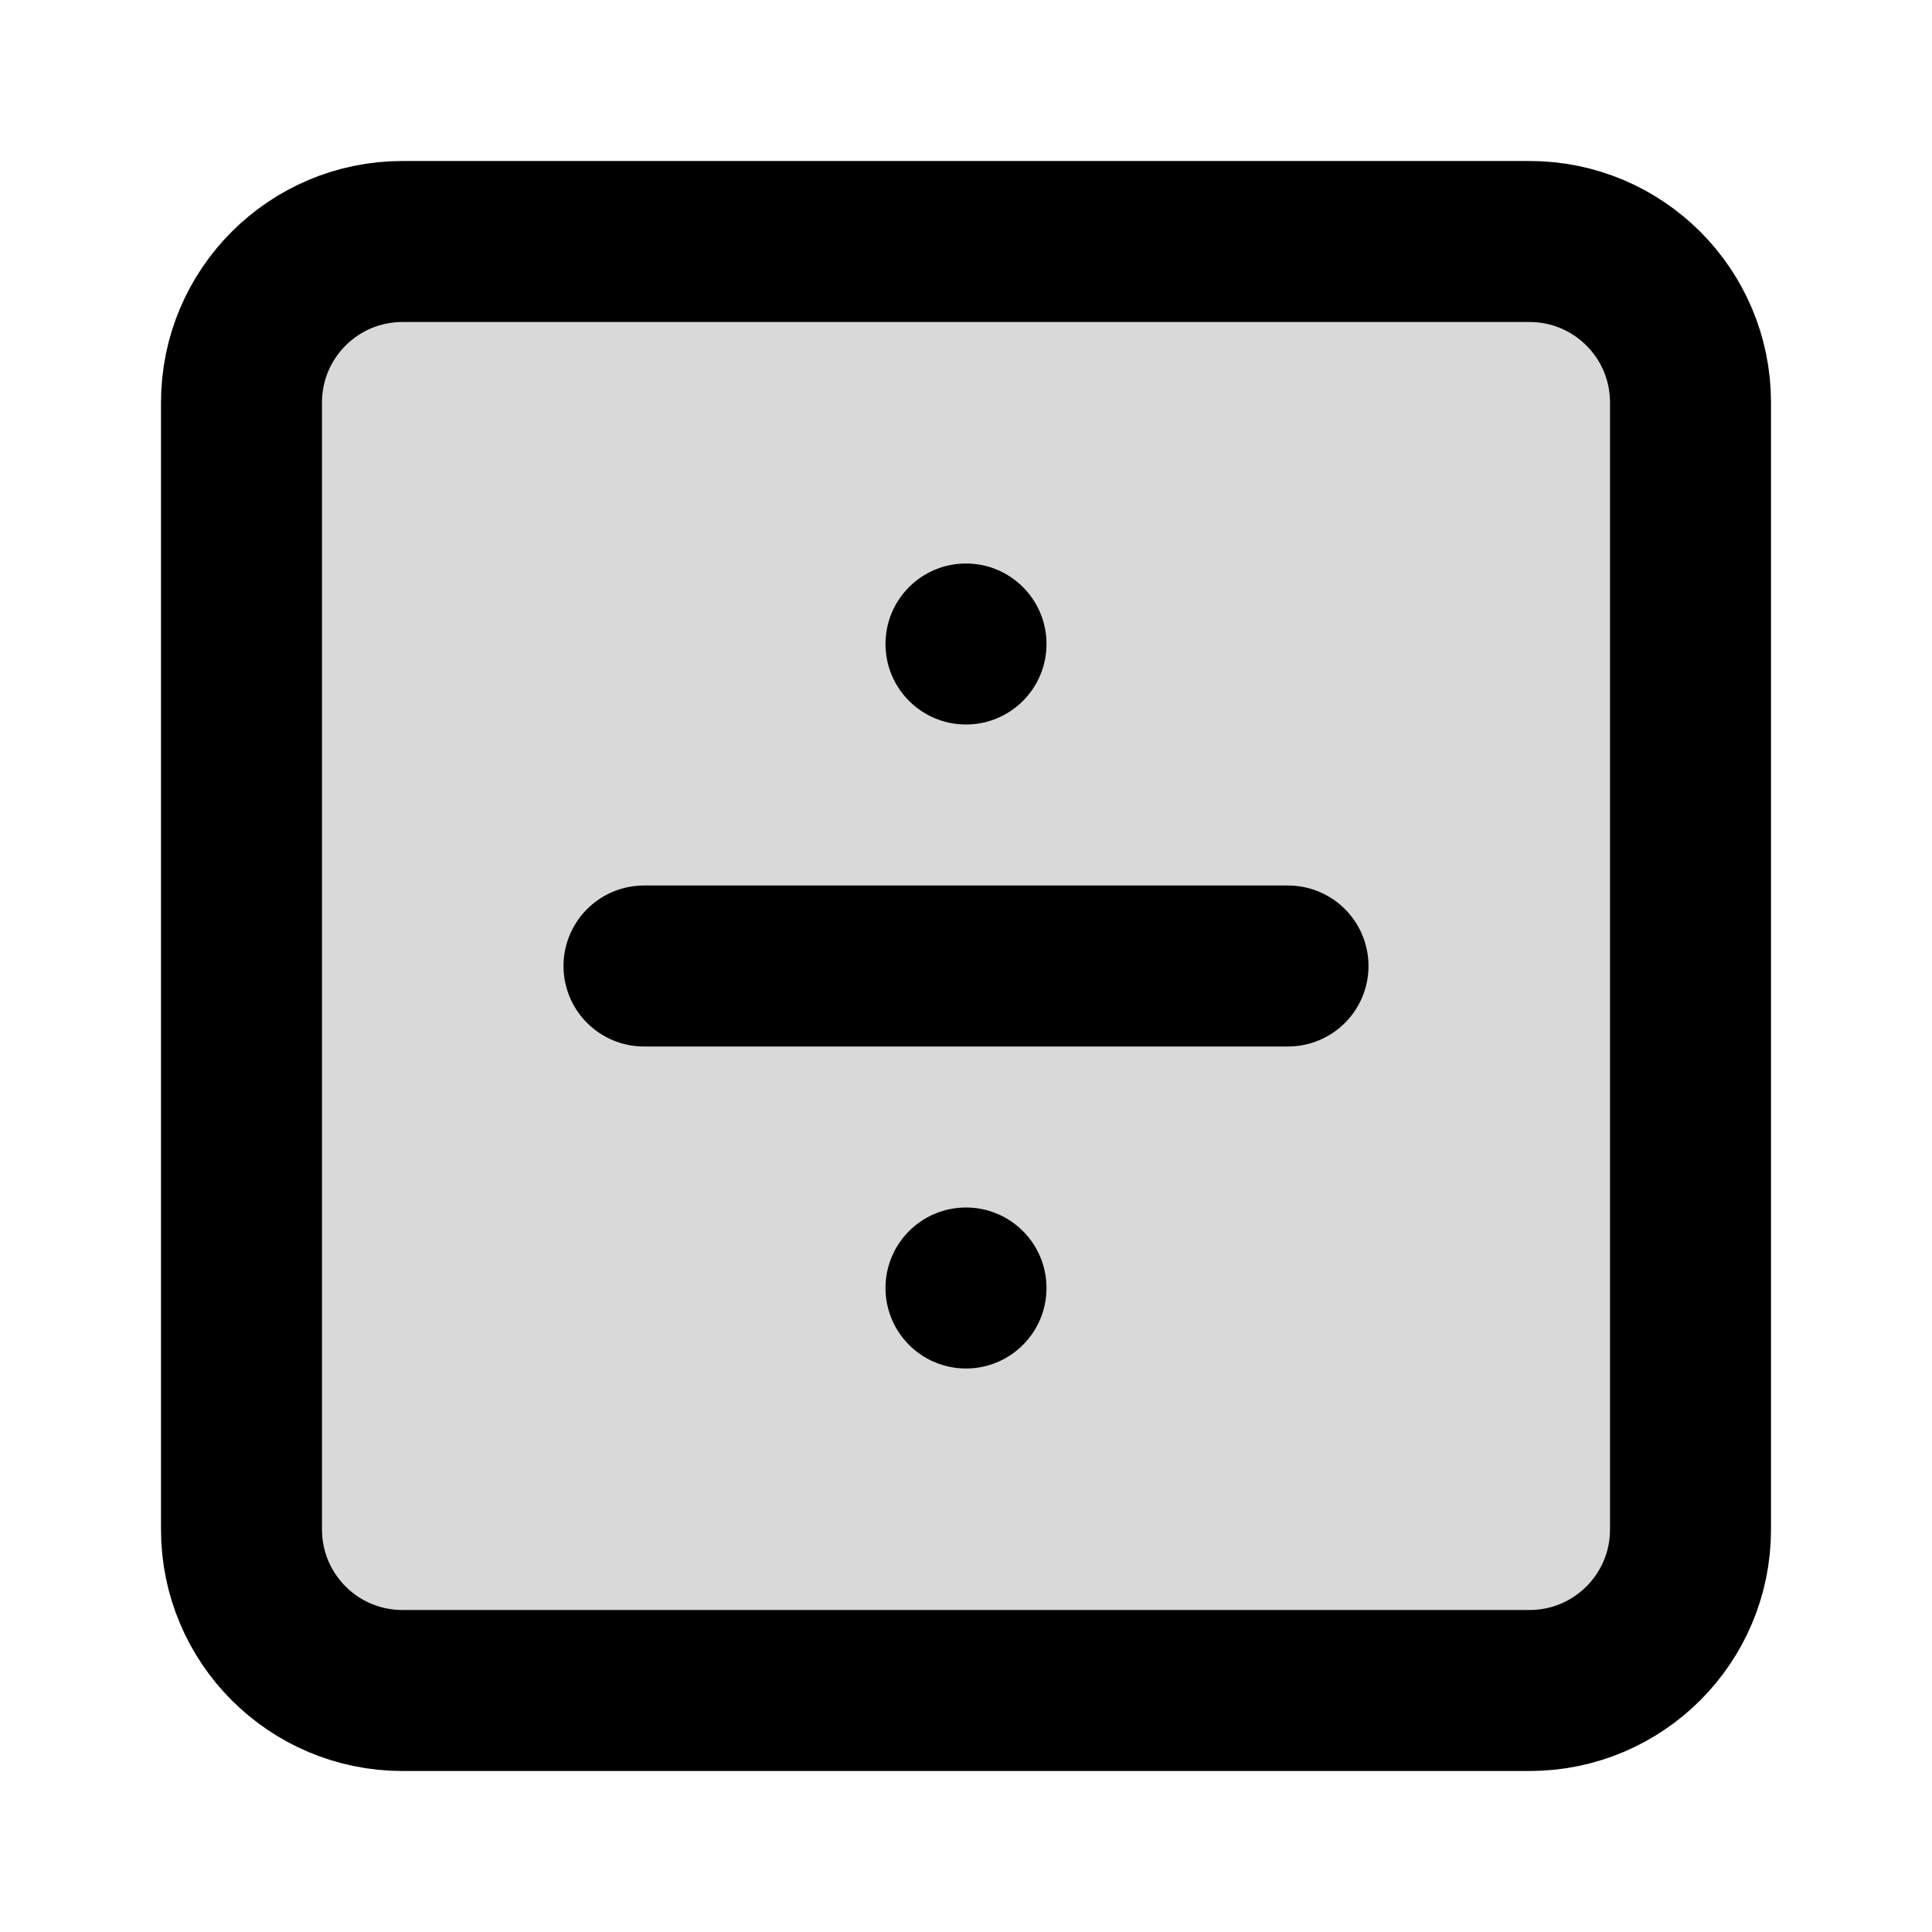
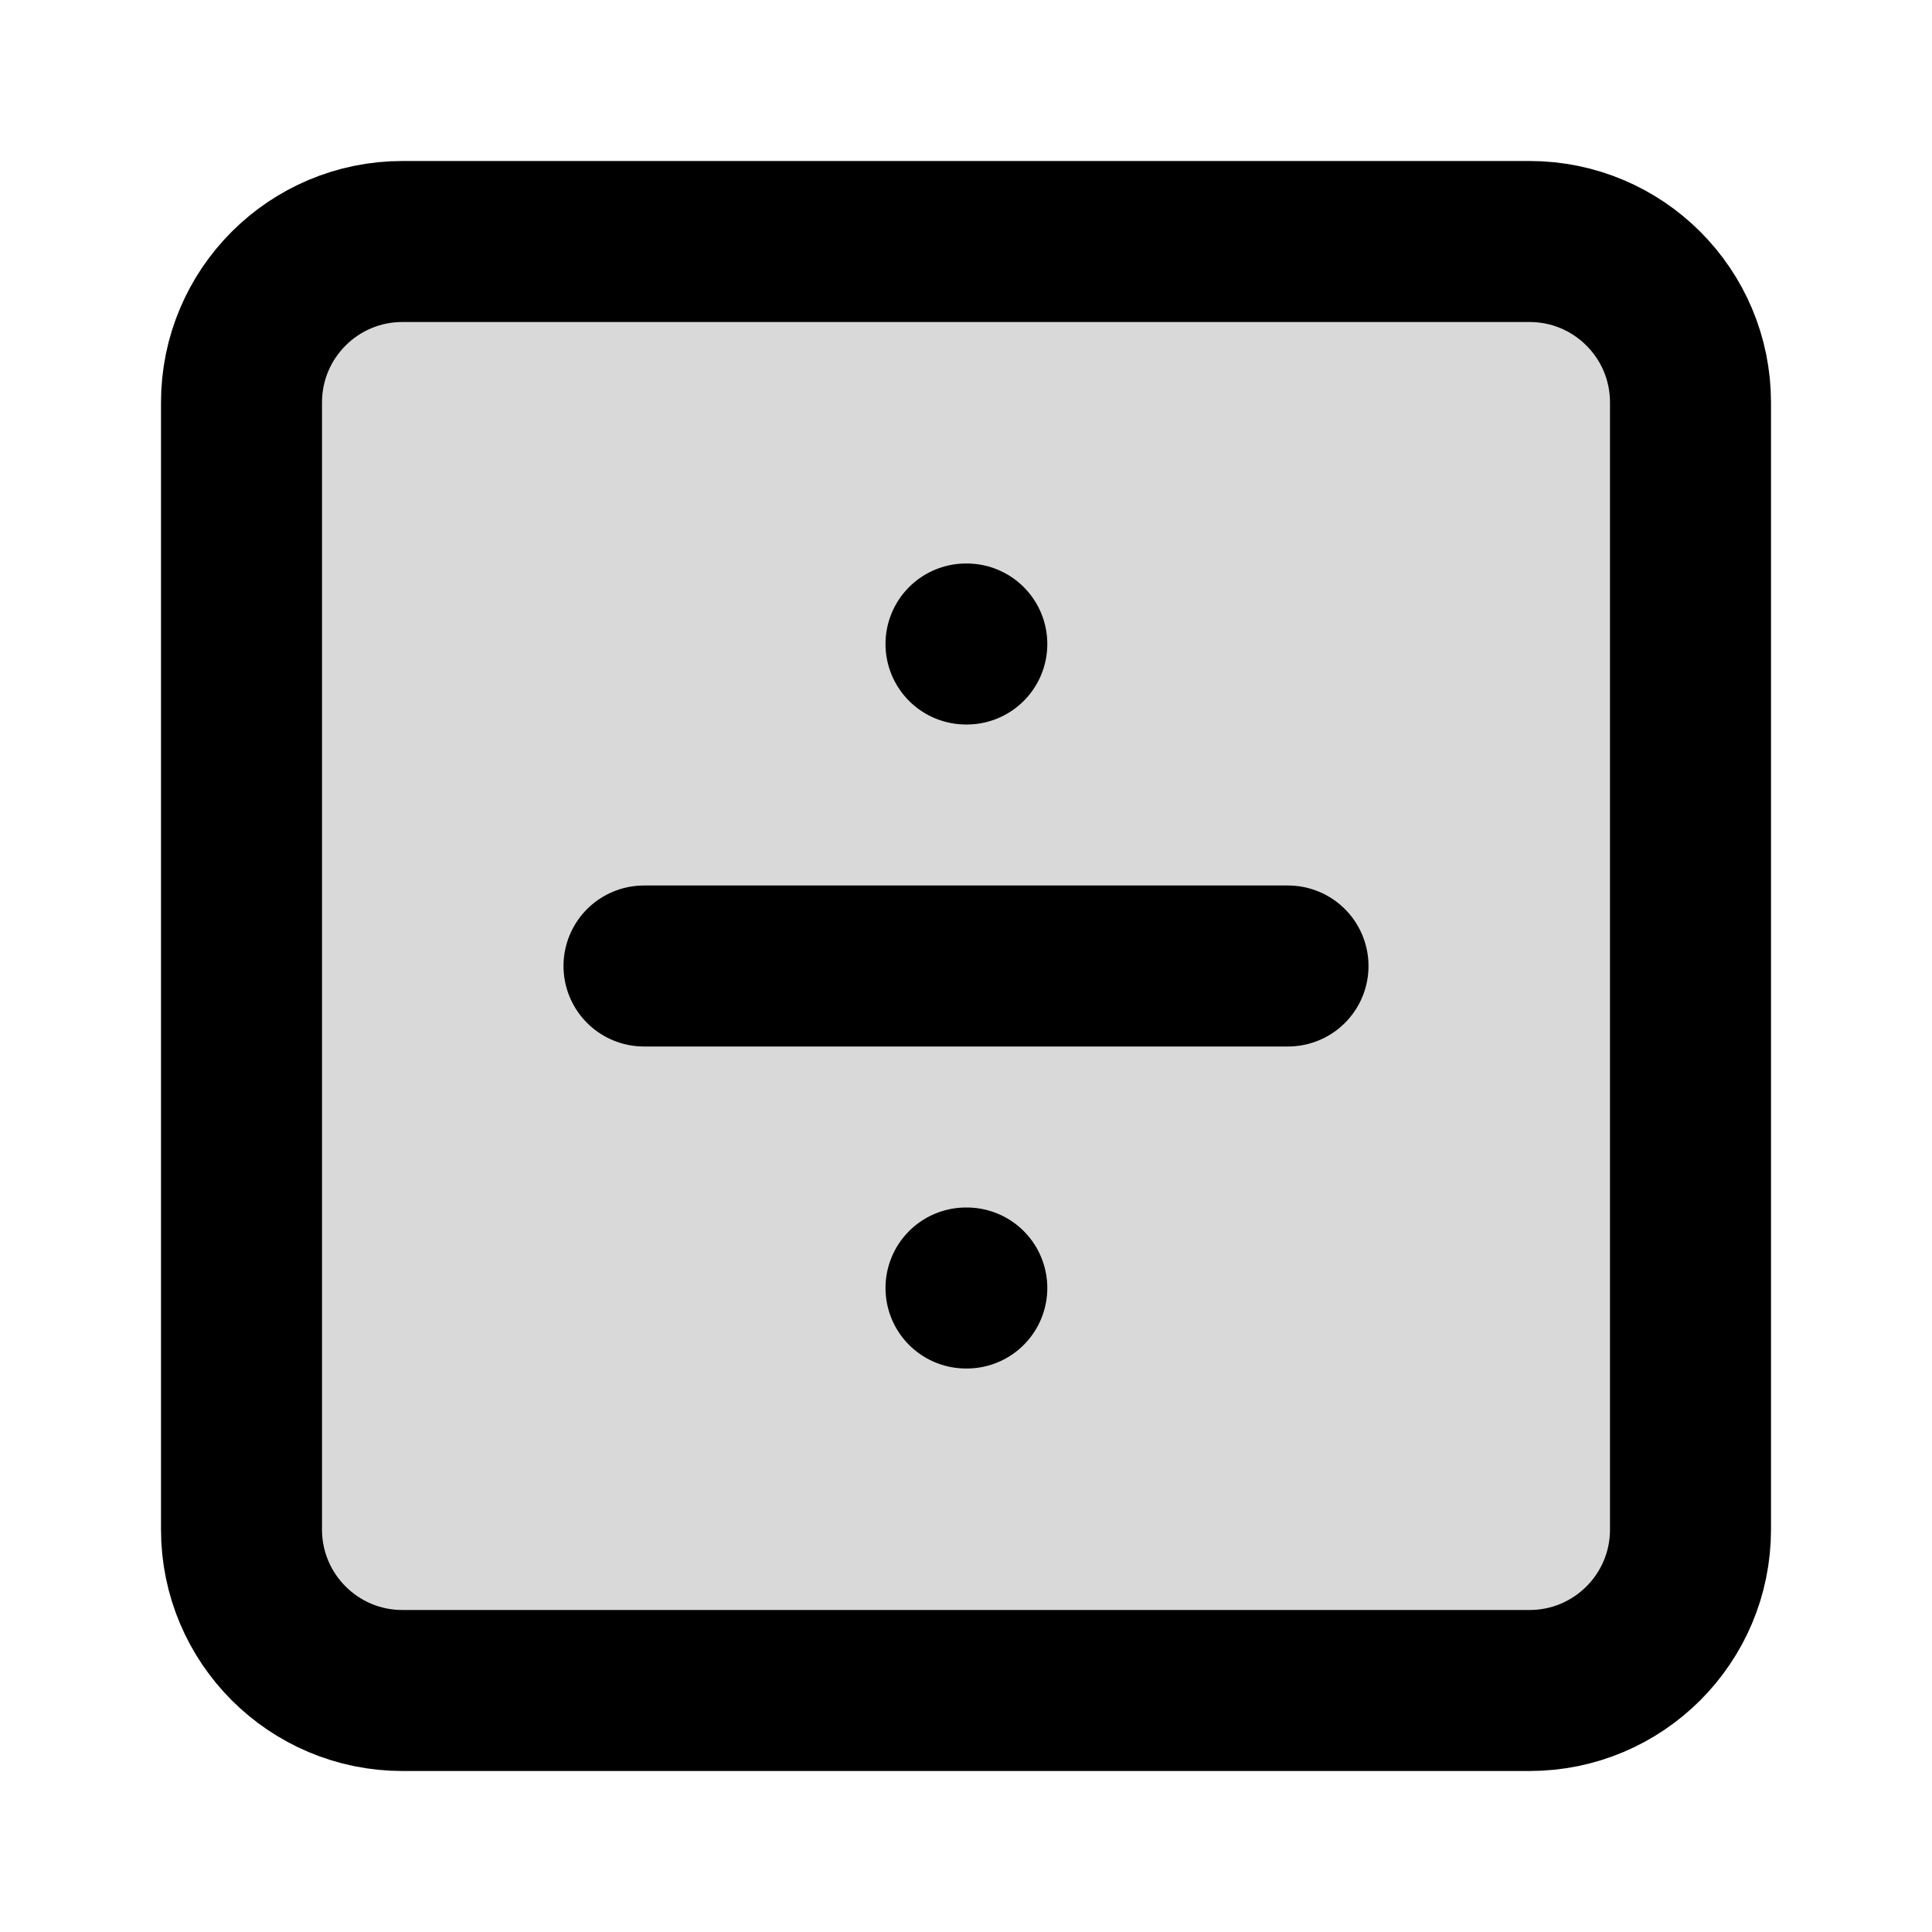
<svg xmlns="http://www.w3.org/2000/svg" width="24" height="24" viewBox="0 0 24 24" fill="none">
  <path d="M19 3H5C3.895 3 3 3.895 3 5V19C3 20.105 3.895 21 5 21H19C20.105 21 21 20.105 21 19V5C21 3.895 20.105 3 19 3Z" stroke="black" style="stroke:black;stroke-opacity:1;" stroke-width="2" stroke-linecap="round" stroke-linejoin="round" />
  <path opacity="0.15" d="M19 3H5C3.895 3 3 3.895 3 5V19C3 20.105 3.895 21 5 21H19C20.105 21 21 20.105 21 19V5C21 3.895 20.105 3 19 3Z" fill="black" style="fill:black;fill-opacity:1;" />
  <path d="M8 12H16" stroke="black" style="stroke:black;stroke-opacity:1;" stroke-width="2" stroke-linecap="round" stroke-linejoin="round" />
-   <circle cx="12" cy="16" r="1" fill="black" style="fill:black;fill-opacity:1;" />
-   <circle cx="12" cy="8" r="1" fill="black" style="fill:black;fill-opacity:1;" />
+   <path d="M12 16H12.01" stroke="black" style="stroke:black;stroke-opacity:1;" stroke-width="2" stroke-linecap="round" stroke-linejoin="round" />
+   <path d="M12 8H12.01" stroke="black" style="stroke:black;stroke-opacity:1;" stroke-width="2" stroke-linecap="round" stroke-linejoin="round" />
</svg>
